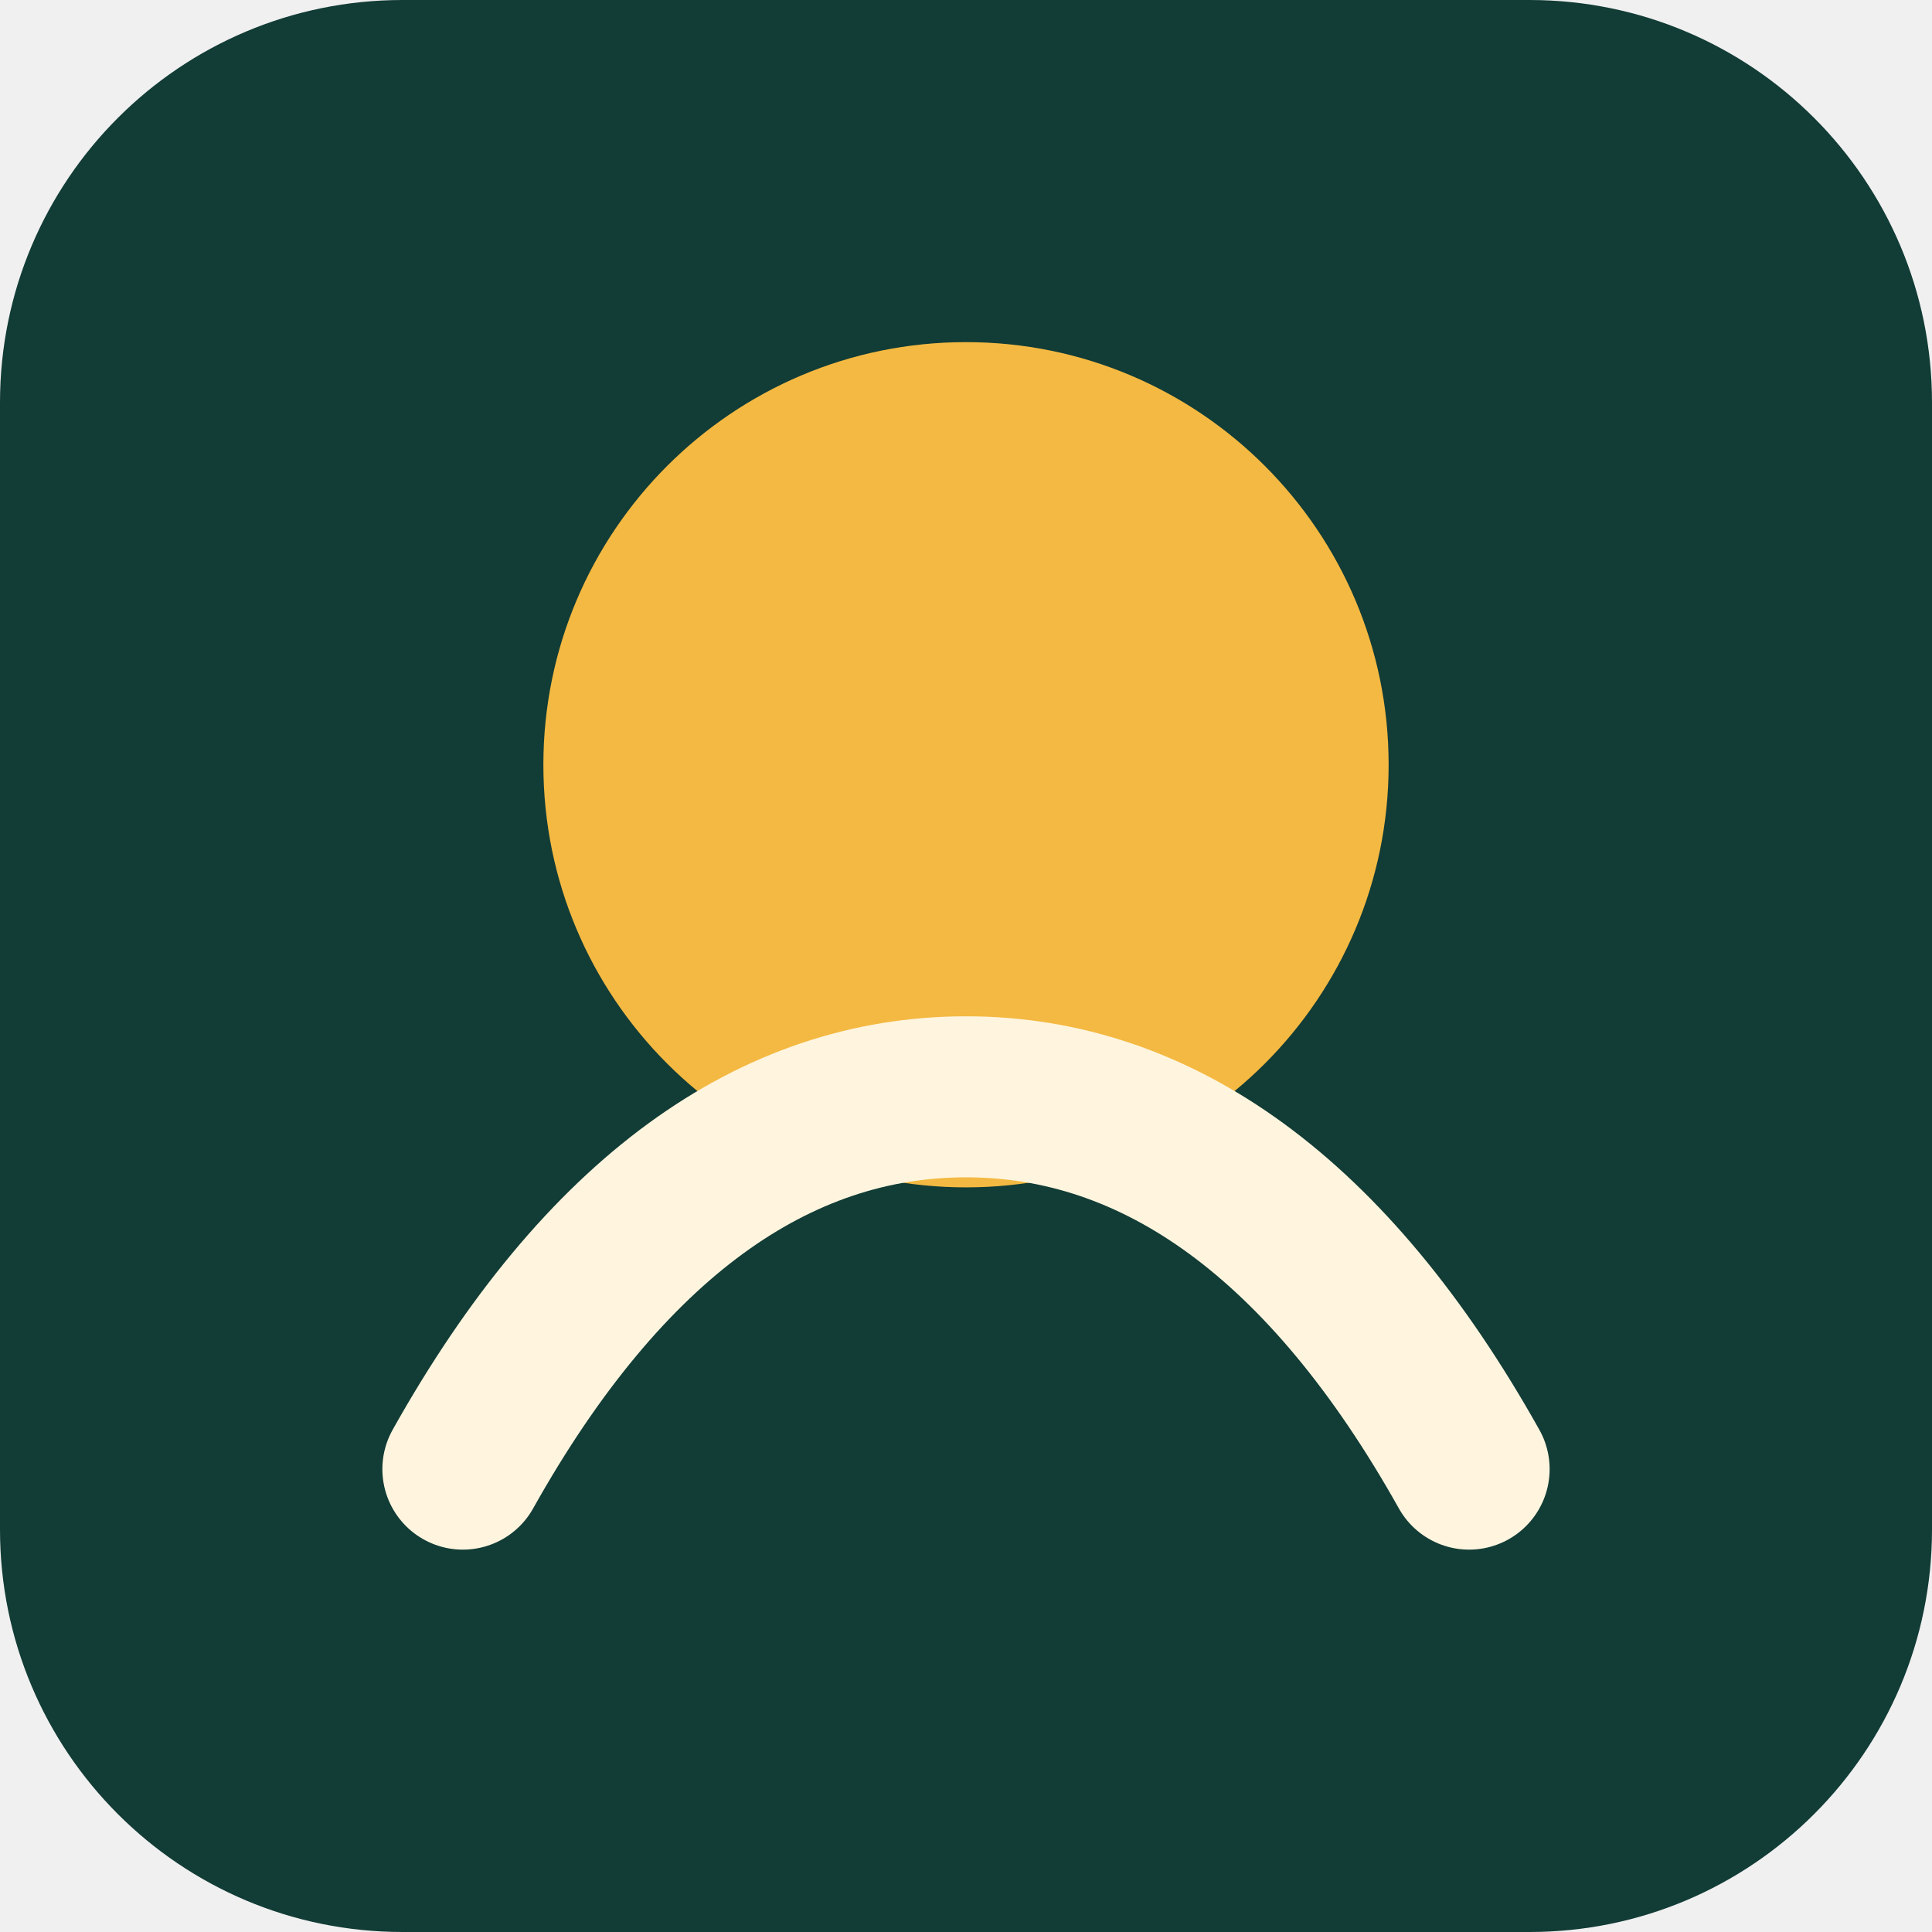
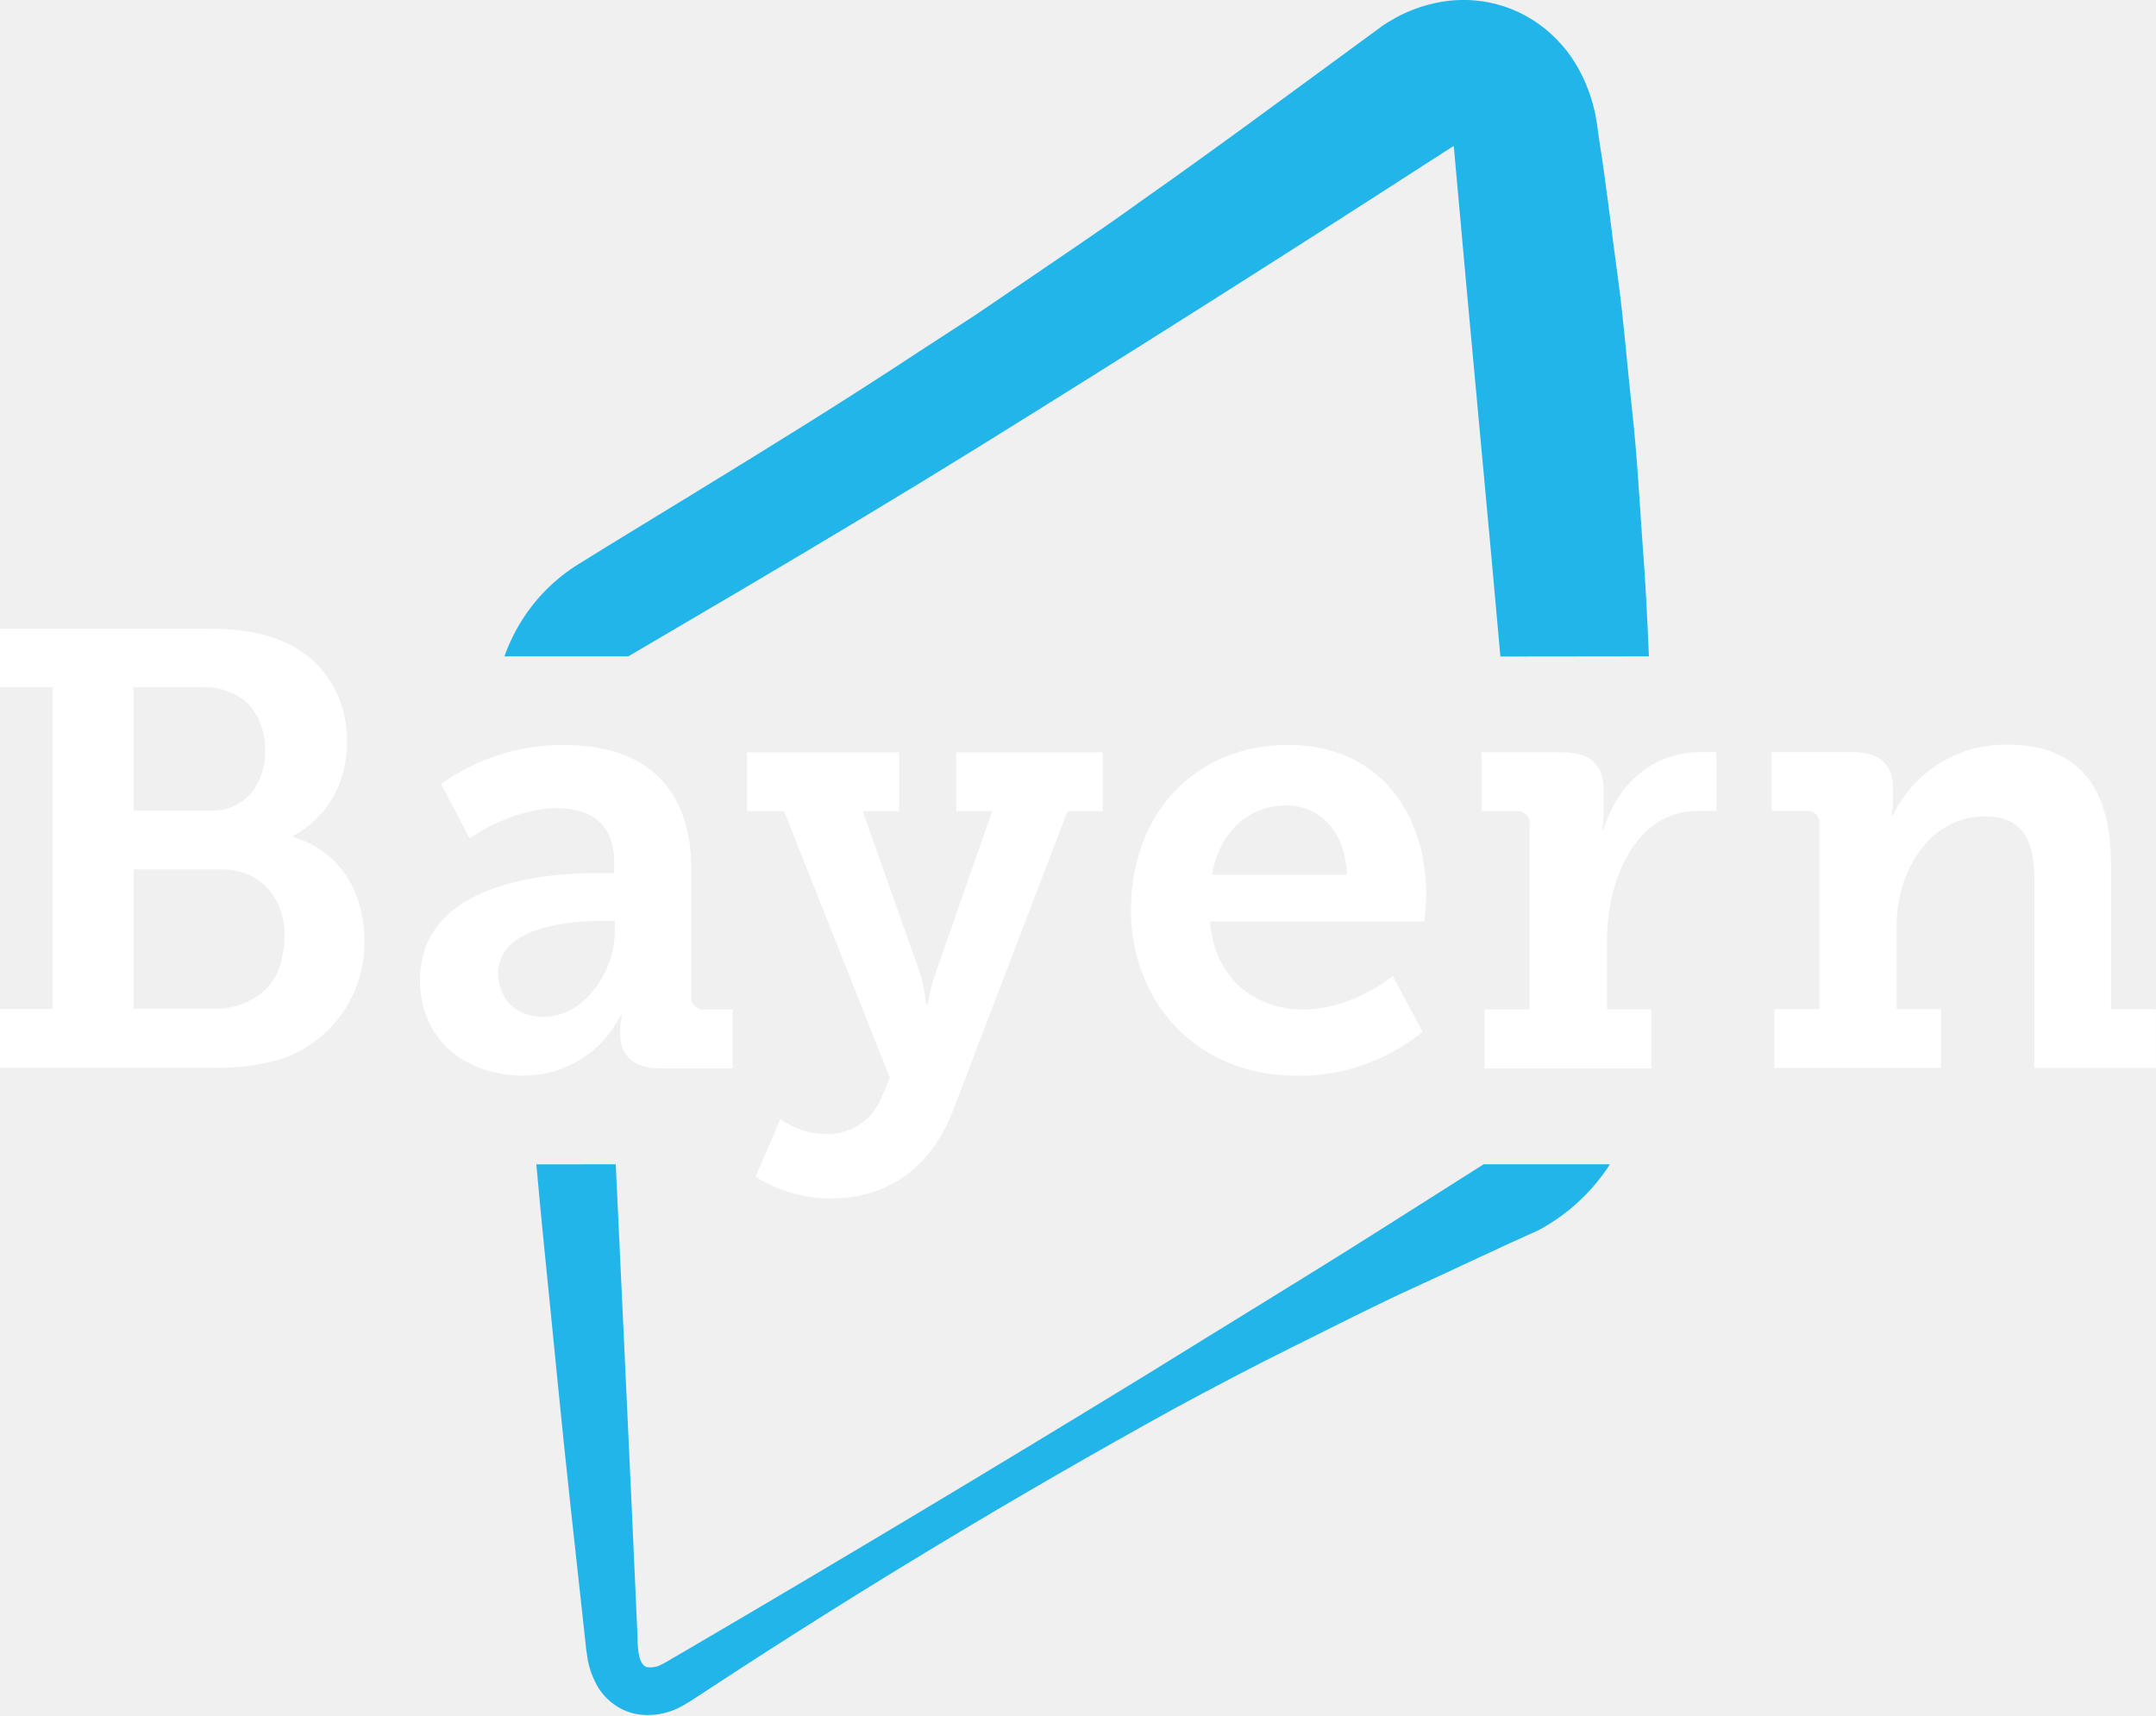
- <svg xmlns="http://www.w3.org/2000/svg" viewBox="0 0 192 192">
-   <rect width="192" height="192" rx="40" fill="#123c36" />
-   <circle cx="96" cy="76" r="42" fill="#f4b942" />
-   <path d="M46 146c14-25 31-37 50-37s36 12 50 37" fill="none" stroke="#fff5df" stroke-width="16" stroke-linecap="round" />
+ <svg xmlns="http://www.w3.org/2000/svg" id="Ebene_1" data-name="Ebene 1" viewBox="0 0 356.28 283.46">
+   <defs>
+     <style>.cls-1{fill:#fff;}.cls-2{fill:#21b5ea;}</style>
+   </defs>
+   <path class="cls-1" d="M168.88,258.76v-.2c5.63-3,8.9-8.79,8.9-15.53,0-8.08-4.5-14.22-11.05-16.77-3.78-1.53-7.56-1.95-13-1.95H120.43V234h8.69v53.18h-8.69v9.71h34.95a37.64,37.64,0,0,0,10.84-1.23,20.2,20.2,0,0,0,14.42-19.73C180.64,268.28,177,261.22,168.88,258.76ZM142.5,234h11.25a10.75,10.75,0,0,1,6.24,1.62c2.81,1.69,4.27,5.23,4.27,8.81,0,5.53-3.25,10-9,10H142.5Zm24.94,41.47c-.19,4.54-1.57,8.09-5.39,10.14a12,12,0,0,1-6.05,1.53l-13.5,0V264.12h14C164.28,263.87,167.67,269.9,167.44,275.49Z" transform="translate(-120.43 -120.43)" />
+   <path class="cls-1" d="M218.71,264.74h3.22V263c0-6.65-4.12-9-9.44-9-7.63,0-14.46,5-14.46,5l-4.71-9a34.37,34.37,0,0,1,20.27-6.45c13.76,0,21.08,7.27,21.08,20.58V285a2,2,0,0,0,2.21,2.25h4.62V297H229.45c-4.71,0-6.52-2.56-6.52-5.53v-.62a10.43,10.43,0,0,1,.3-2.66H223a17.85,17.85,0,0,1-16.16,10c-8.74,0-17-5.23-17-15.87C189.9,266.37,210.48,264.74,218.71,264.74Zm-8.53,23.75c6.93,0,11.85-7.58,11.85-14.13v-1.74h-2.11c-5,0-17.17.82-17.17,8.7C202.75,285.21,205.46,288.49,210.18,288.49Z" transform="translate(-120.43 -120.43)" />
+   <path class="cls-1" d="M257.08,307.84a9.52,9.52,0,0,0,9-6l1.4-3.28L250,254.5h-6.12v-9.73H269v9.73h-6l9.34,26.41a23.84,23.84,0,0,1,1.1,5.43h.3a28.11,28.11,0,0,1,1.41-5.43l9.24-26.41h-5.93v-9.73h24.2v9.73h-5.83L278,303.74c-3.91,10.35-11.54,14.75-20.28,14.75a23.07,23.07,0,0,1-12.44-3.59l4.11-9.52A13.05,13.05,0,0,0,257.08,307.84Z" transform="translate(-120.43 -120.43)" />
+   <path class="cls-1" d="M333.32,243.54c14.76,0,22.79,11,22.79,24.78,0,1.53-.3,4.4-.3,4.4H320.37c.8,9.63,7.63,14.54,15.36,14.54,8.33,0,14.86-5.53,14.86-5.53l4.92,9.22a32.24,32.24,0,0,1-20.68,7.27c-17,0-27.51-12.5-27.51-27.34C307.32,254.8,318,243.54,333.32,243.54ZM343,265c-.2-7.16-4.52-11.46-9.94-11.46-6.53,0-11.14,4.6-12.35,11.46Z" transform="translate(-120.43 -120.43)" />
+   <path class="cls-1" d="M365.76,287.25h7.43V256.73a2,2,0,0,0-2.21-2.25h-5.72v-9.72h13.35c4.52,0,6.83,1.94,6.83,6.34v3.07a24.38,24.38,0,0,1-.2,3.28h.2c2.31-7.47,8.13-12.72,16-12.72l2.61,0v9.73h-3.13c-10.34,0-14.94,11.58-14.94,21.41v11.37h7.33V297H365.76Z" transform="translate(-120.43 -120.43)" />
+   <path class="cls-1" d="M413.66,287.22h7.43V256.71a2,2,0,0,0-2.21-2.26h-5.72v-9.72h13.45c4.52,0,6.63,2.15,6.63,5.83v2.36a14.82,14.82,0,0,1-.2,2.25h.2a20.54,20.54,0,0,1,18.87-11.67c10.94,0,17.17,6,17.17,19.86v23.86h7.42v9.72H456.63V266c0-6.35-1.71-10.65-8.13-10.65-9.24,0-14.66,9-14.66,18.13v13.72h7.33v9.72H413.66Z" transform="translate(-120.43 -120.43)" />
+   <path class="cls-2" d="M209.06,312.86c.38,4.1.75,8.21,1.16,12.31,1.51,14.79,2.89,29.58,4.51,44.36l2.43,22.18.15,1.38.26,1.75a13.86,13.86,0,0,0,1.25,3.63,9.67,9.67,0,0,0,6.69,5.23,11.55,11.55,0,0,0,7.63-1.31c.48-.28,1.06-.61,1.45-.86l1.17-.76,2.33-1.53q37.29-24.44,76.36-46c6.54-3.54,13.12-7,19.82-10.32s13.3-6.72,20.11-9.82,13.53-6.35,20.38-9.4a32.06,32.06,0,0,0,11.71-10.85H365.6l-17,10.77c-12.55,7.95-25.26,15.65-37.88,23.49q-38,23.28-76.47,45.82l-2.41,1.4-1.2.71c-.4.24-.59.3-.89.48a3.83,3.83,0,0,1-2.48.42c-.62-.23-1.49-1.06-1.48-4.85l-1-22.27-2.07-44.53-.54-11.44Z" transform="translate(-120.43 -120.43)" />
+   <path class="cls-2" d="M392.91,228.9c-.25-6.21-.57-12.41-1.05-18.6-.52-7.41-.92-14.83-1.74-22.21s-1.37-14.8-2.39-22.18-1.82-14.77-3-22.13l-.2-1.38-.19-1.41-.26-1.54a26.84,26.84,0,0,0-2.41-6.93,24.75,24.75,0,0,0-2.33-3.69,23.39,23.39,0,0,0-3.45-3.53,21.26,21.26,0,0,0-9.33-4.45,21.7,21.7,0,0,0-9,.09,24.35,24.35,0,0,0-6.56,2.46l-1.29.76c-.4.25-.94.58-1,.66l-1.12.83-2.26,1.65c-12,8.78-24,17.7-36.19,26.25-6,4.36-12.21,8.5-18.35,12.7l-9.22,6.27-9.35,6.07c-12.41,8.2-25.07,16-37.73,23.75-6.32,3.89-12.7,7.71-19,11.66a29.29,29.29,0,0,0-10.33,11.66,33.17,33.17,0,0,0-1.38,3.24h20.51l.23-.15,19.22-11.3c12.79-7.56,25.54-15.18,38.16-23q37.86-23.5,75.32-47.7l3.44-2.2.09.94,2,22.19,4.1,44.39,1.52,16.86Z" transform="translate(-120.43 -120.43)" />
</svg>
